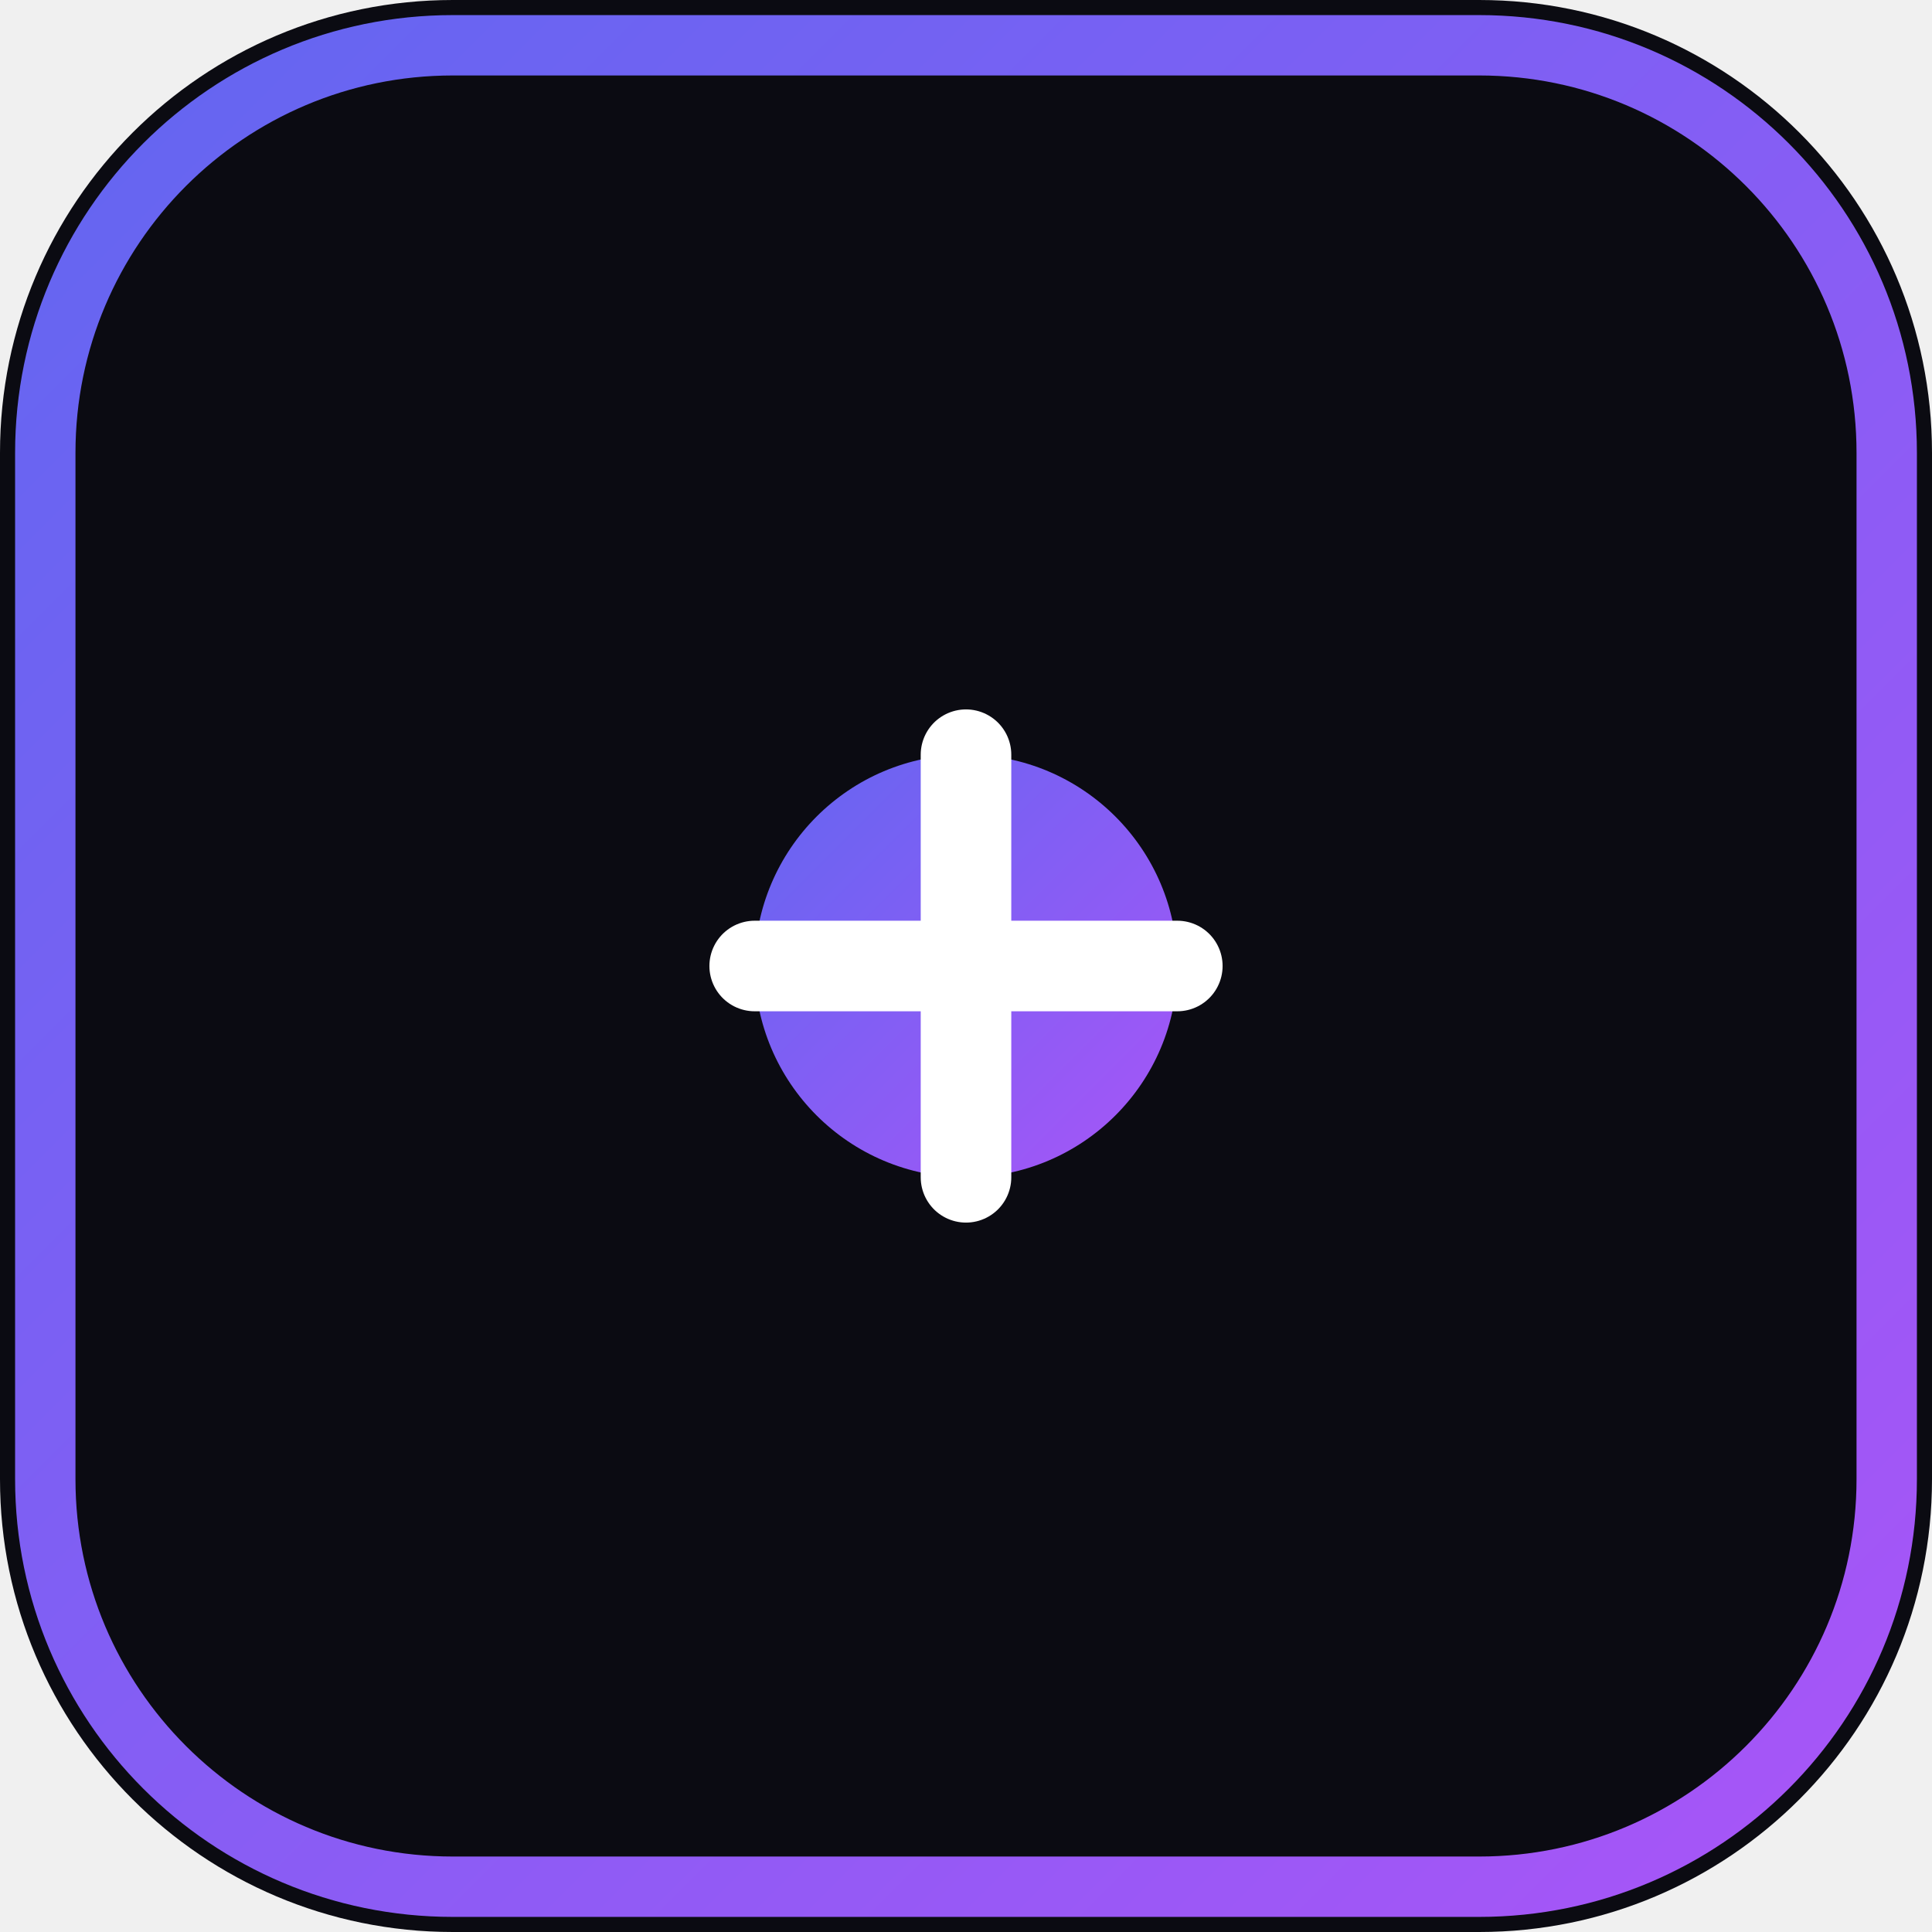
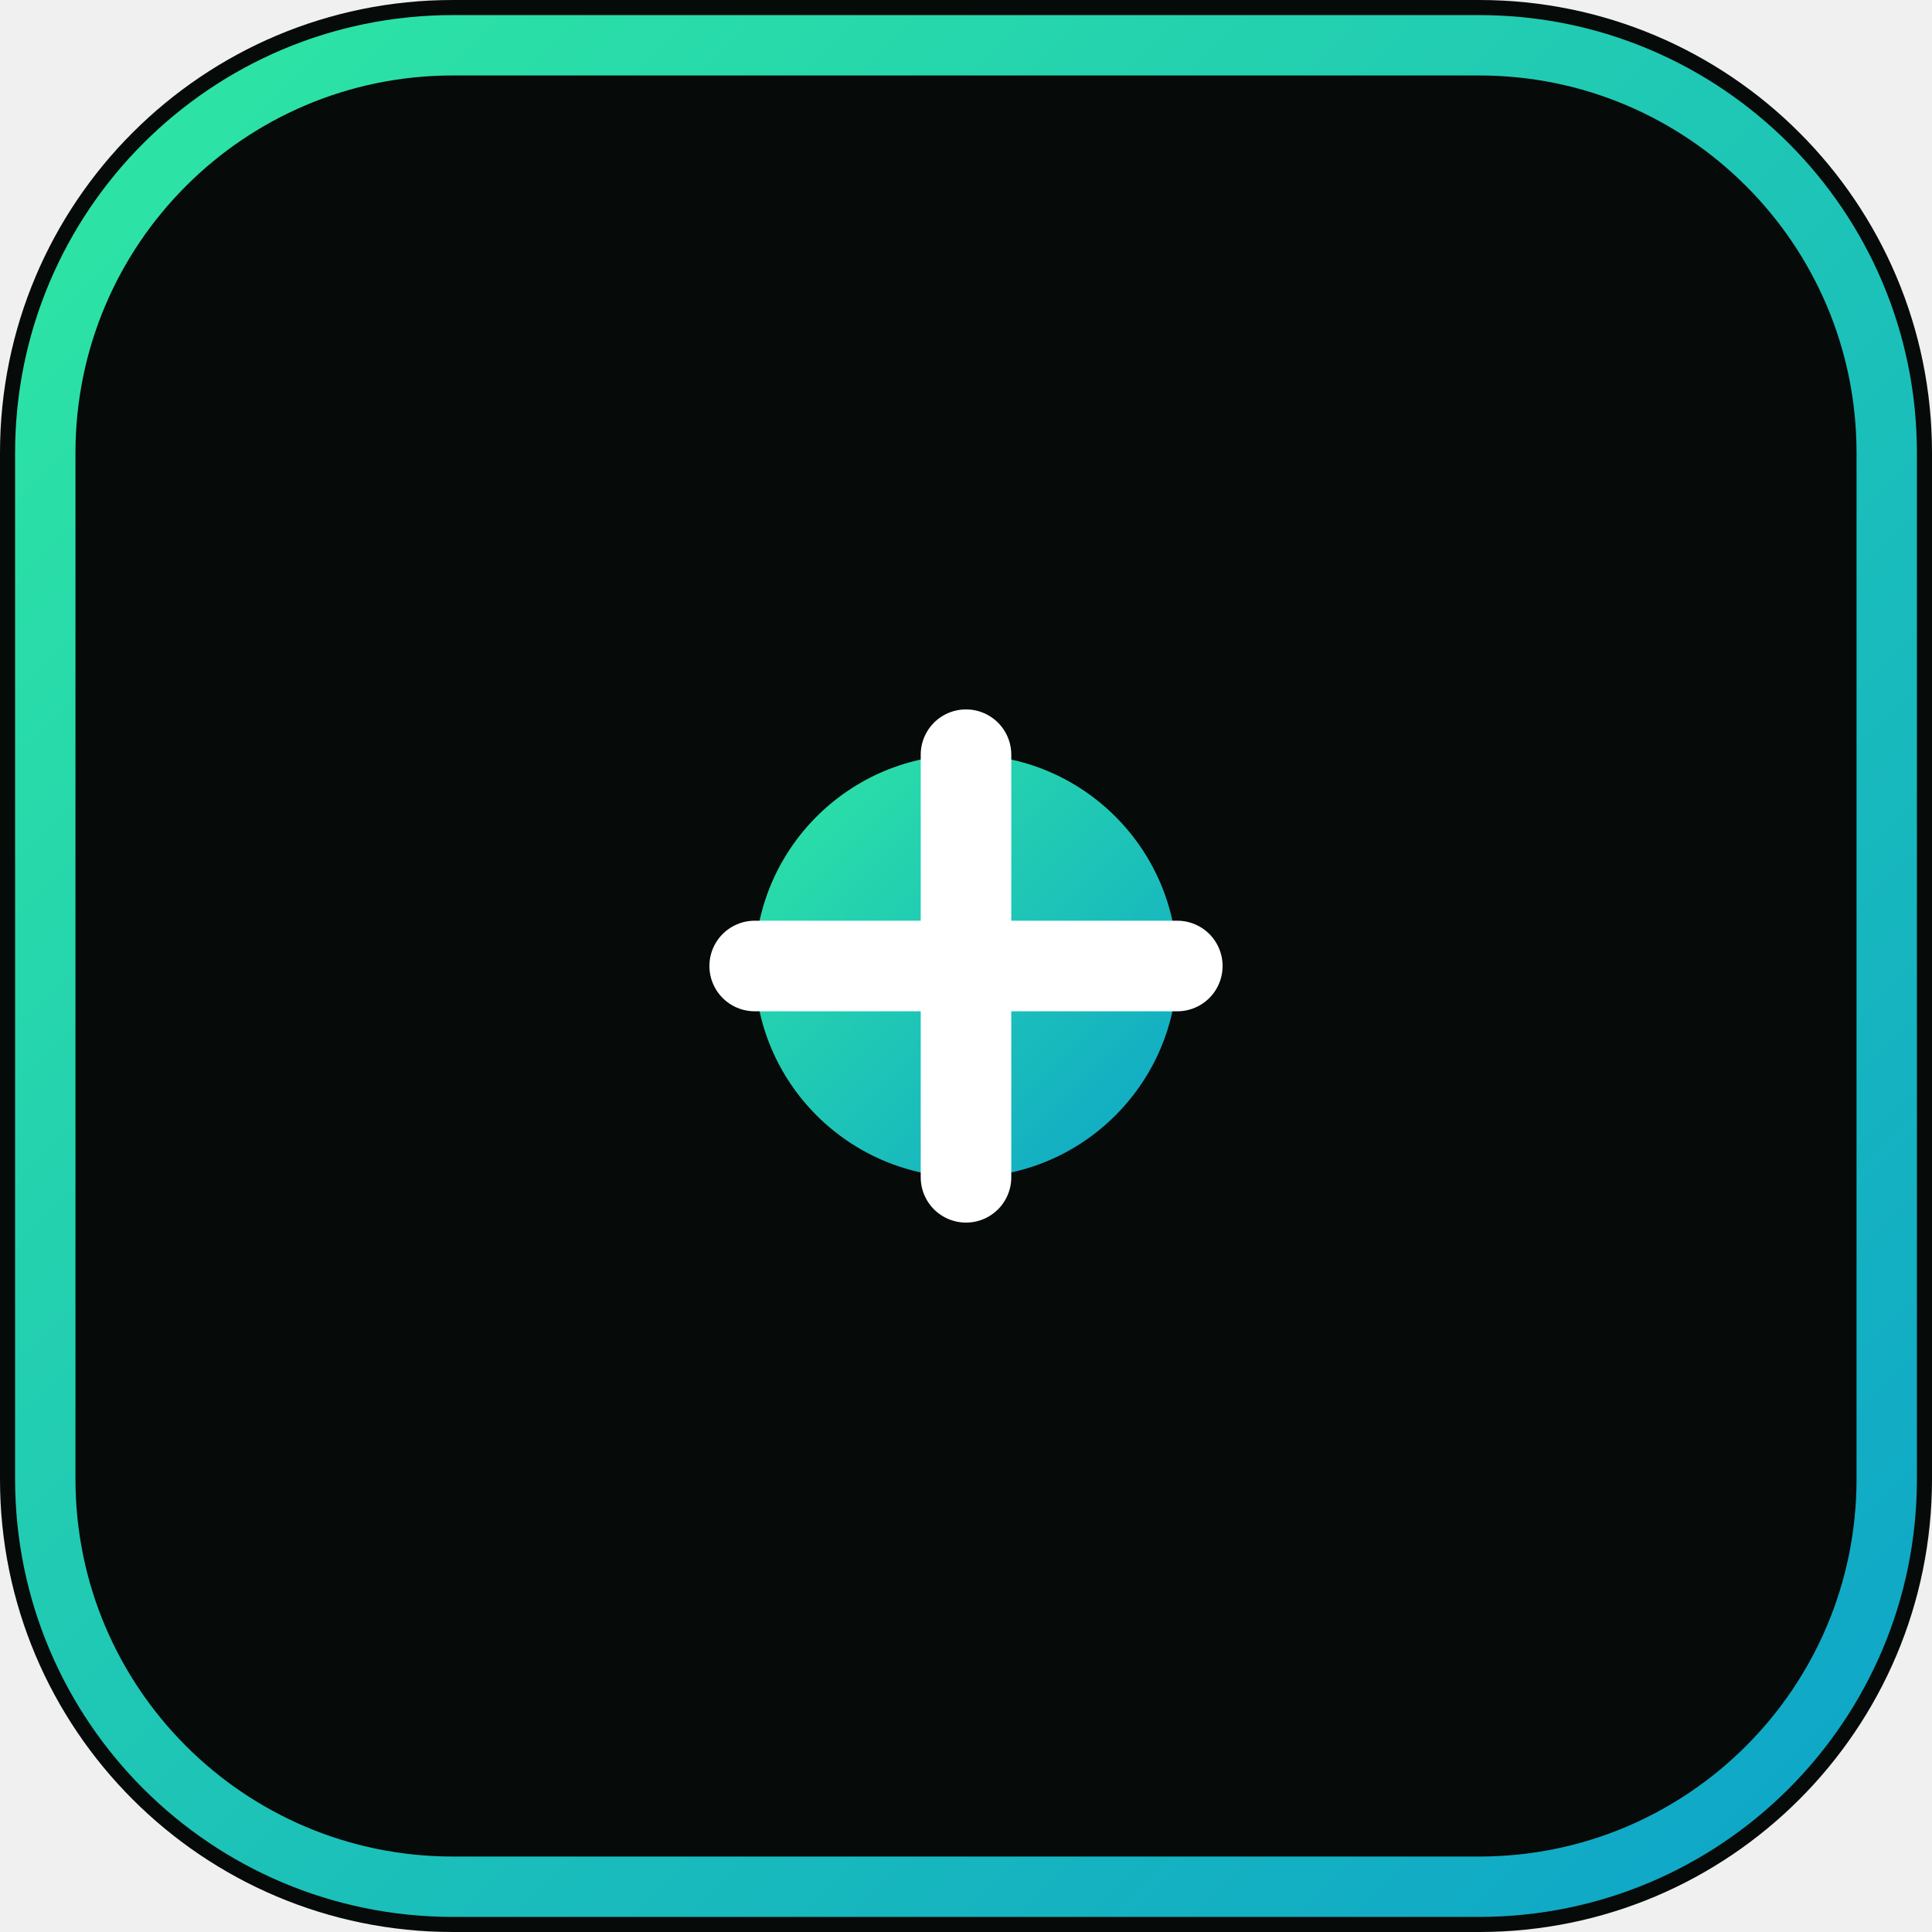
<svg xmlns="http://www.w3.org/2000/svg" viewBox="0 0 64 64" width="64" height="64">
  <defs>
    <linearGradient id="g" x1="0" y1="0" x2="1" y2="1">
-       <stop offset="0" stop-color="#6366f1" />
-       <stop offset="1" stop-color="#a855f7" />
+       <stop offset="0" stop-color="#2ee6a3" />
+       <stop offset="1" stop-color="#0ea5c9" />
    </linearGradient>
  </defs>
-   <rect width="64" height="64" rx="15" fill="#0b0b12" />
+   <rect width="64" height="64" rx="15" fill="#060a09" />
  <rect x="1.5" y="1.5" width="61" height="61" rx="13.5" fill="none" stroke="url(#g)" stroke-width="2" />
  <circle cx="32" cy="32" r="7" fill="url(#g)" />
  <path d="M32 25v14M25 32h14" stroke="#fff" stroke-width="3" stroke-linecap="round" />
</svg>
